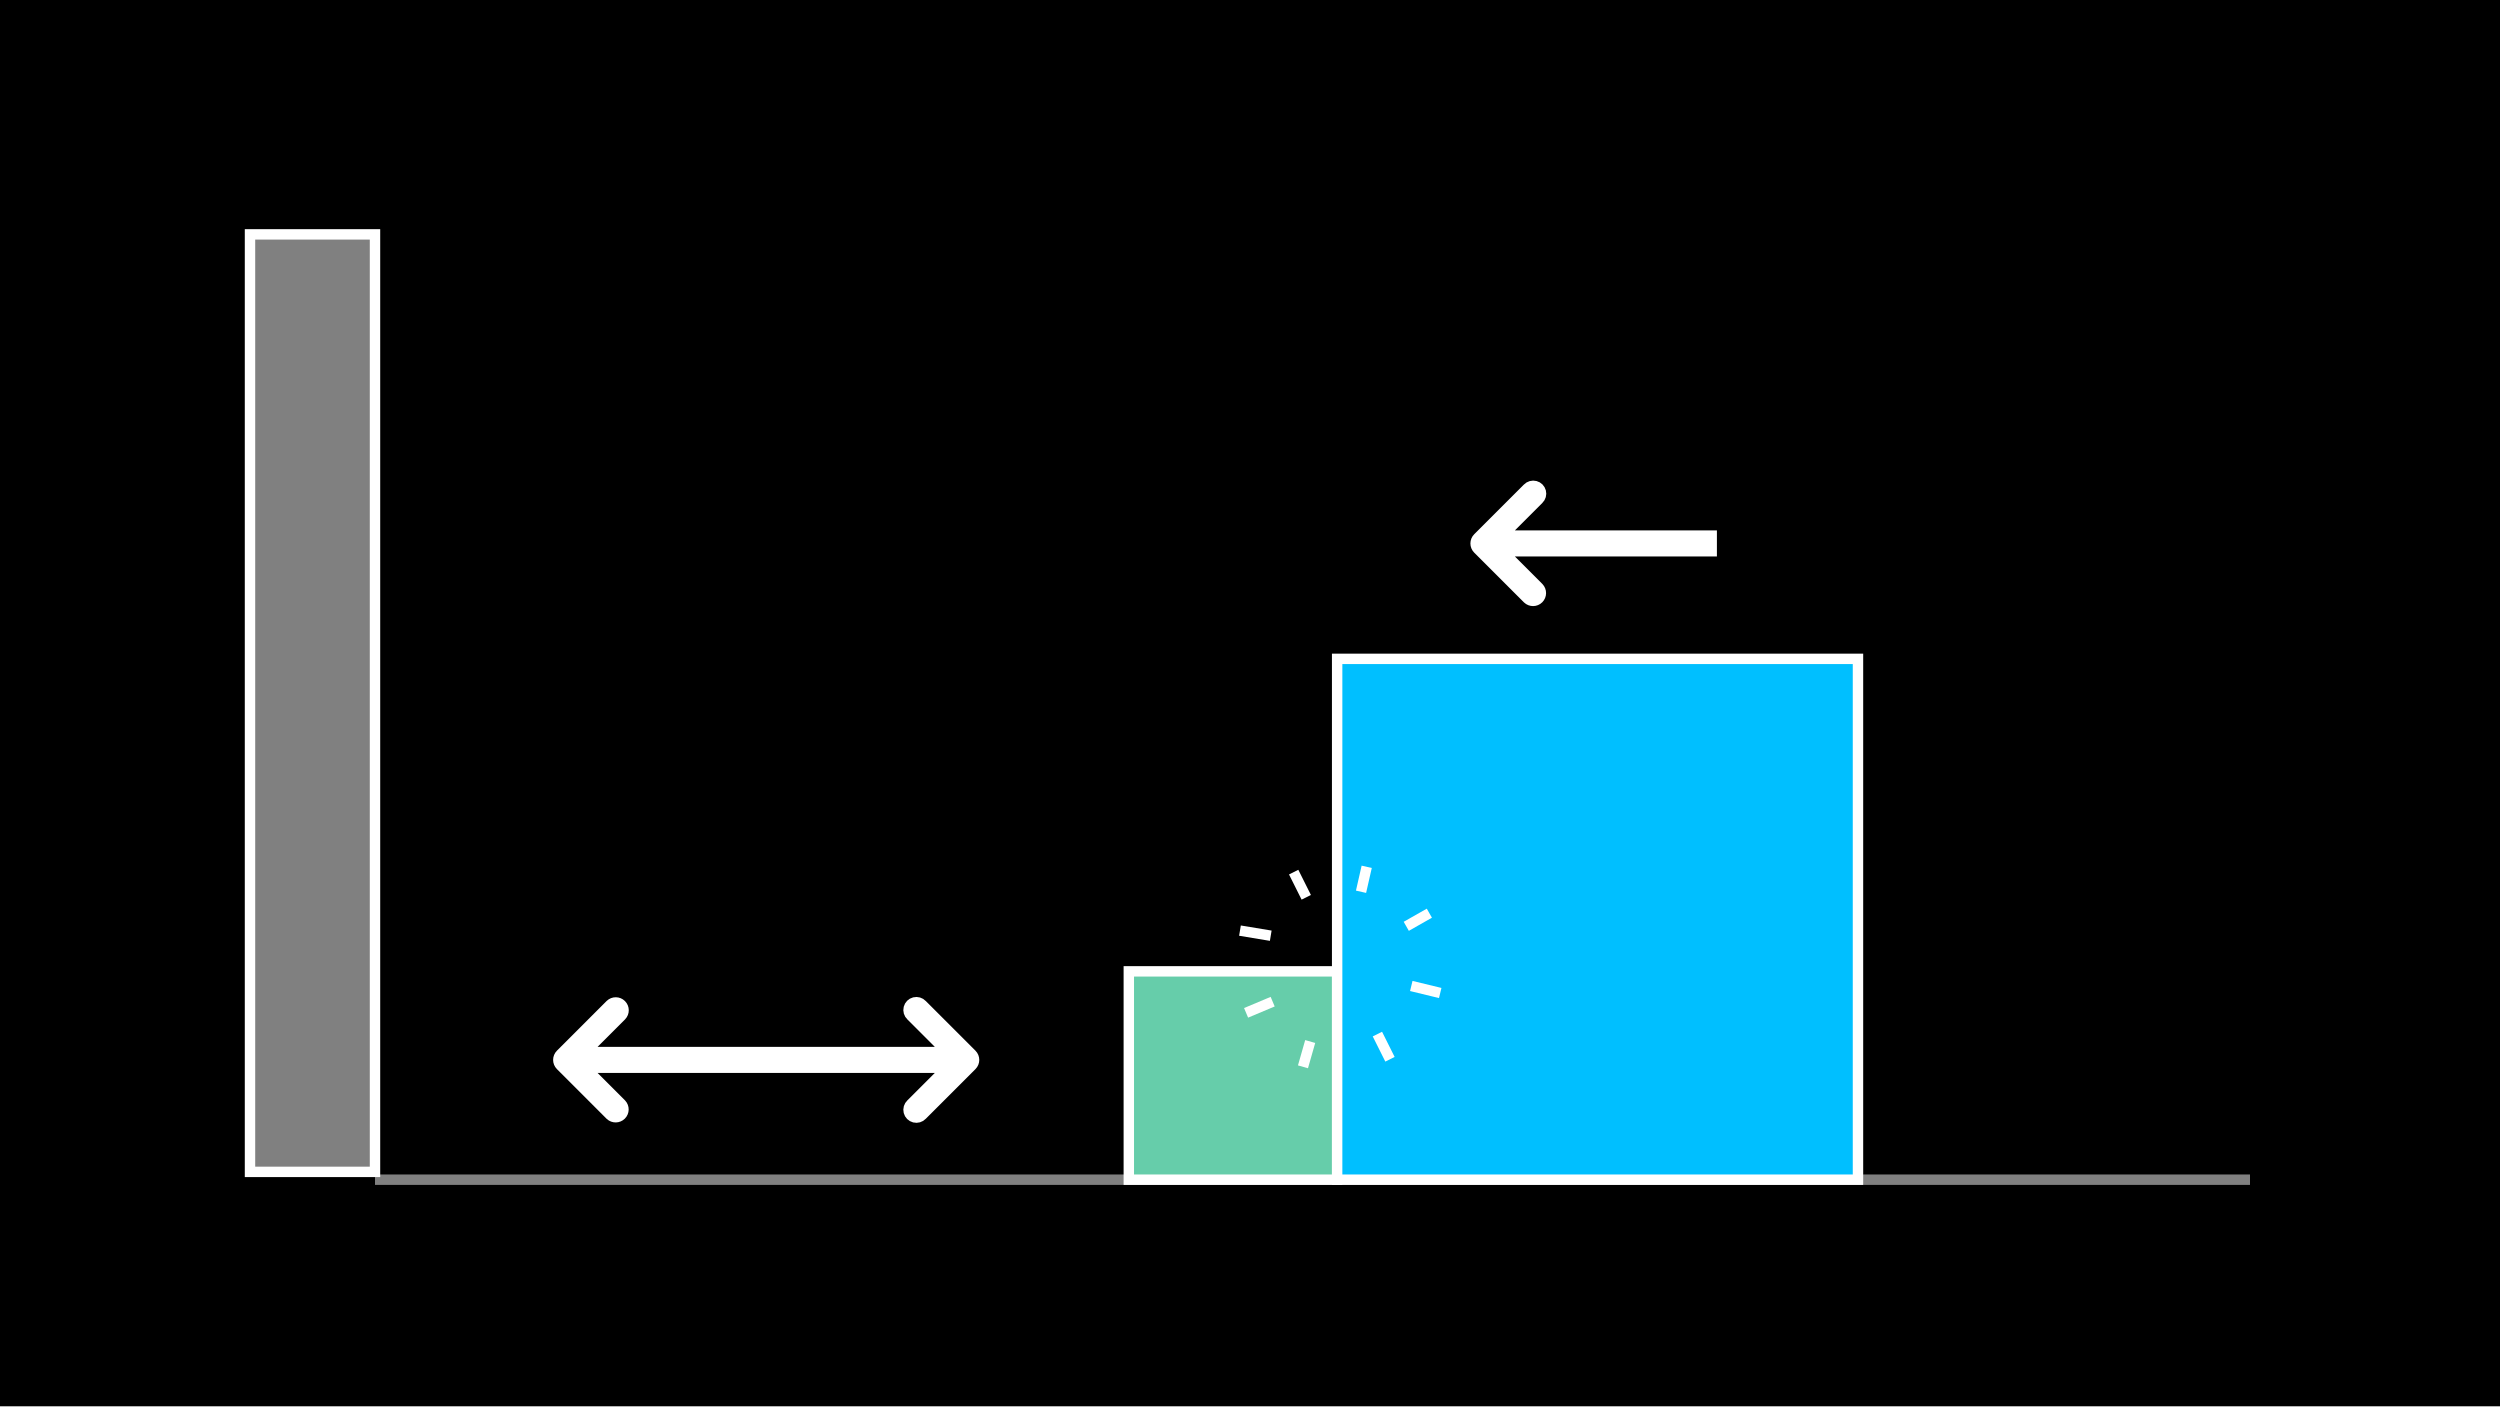
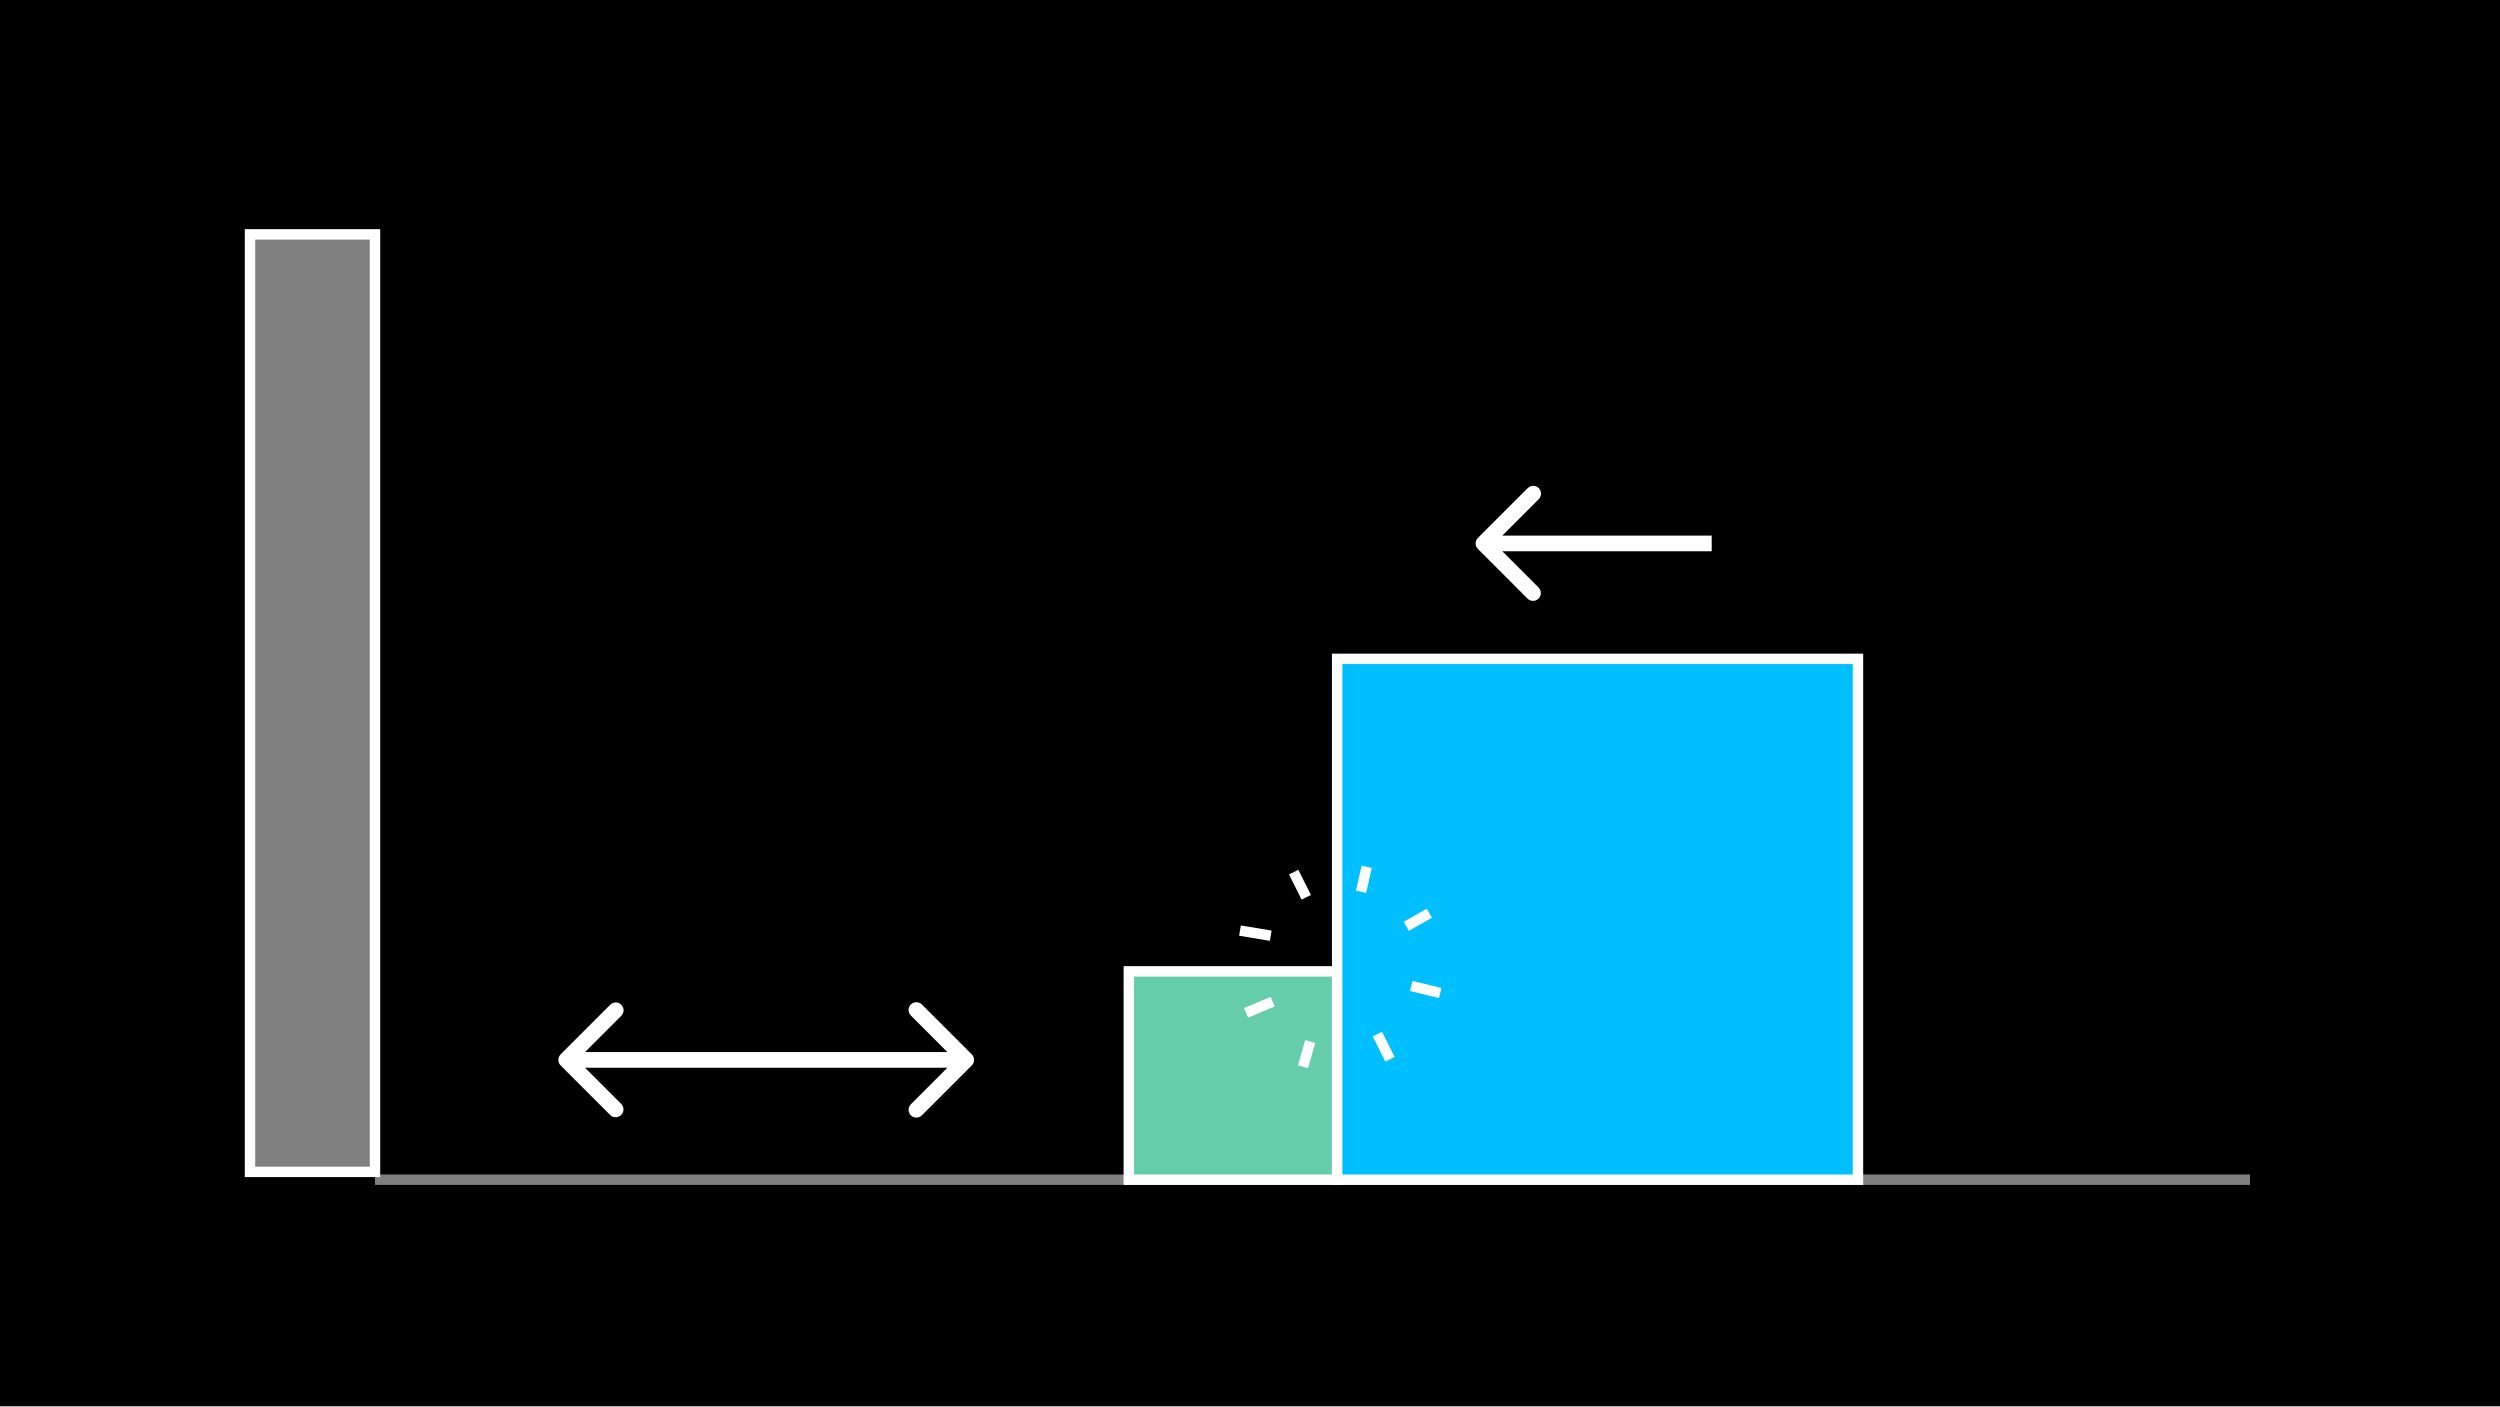
<svg xmlns="http://www.w3.org/2000/svg" fill="none" viewBox="0 0 240 135">
  <rect width="240" height="135" fill="black" />
  <path stroke="gray" d="M216 113.25H36" />
  <g stroke="white">
    <rect width="20" height="20" x="108.366" y="93.25" fill="mediumaquamarine" />
    <rect width="50" height="50" x="128.366" y="63.25" fill="deepskyblue" />
    <path d="m135.001 88.926 2.218-1.26m-1.736 6.988 2.778.674m-6.031 3.944 1.208 2.418m-7.659-1.704-.694 2.429m-2.909-6.255-2.552 1.073m2.368-7.404-2.955-.49m11.622-3.73.545-2.395m-7.012.51 1.209 2.417" />
-     <path fill="white" d="M141.879 51.64a.75.75 0 0 0 0 1.061l4.773 4.773a.75.75 0 0 0 1.061-1.06l-4.243-4.243 4.243-4.243a.75.75 0 1 0-1.061-1.06zm22.444-.22h-21.914v1.5h21.914z" />
-     <path fill="white" d="M93.291 102.28a.75.75 0 0 0 0-1.06l-4.773-4.773a.75.75 0 1 0-1.06 1.06l4.242 4.243-4.242 4.243a.75.75 0 1 0 1.06 1.06zm-39.473-1.06a.75.75 0 0 0 0 1.06l4.773 4.773a.75.75 0 0 0 1.06-1.06l-4.242-4.243 4.243-4.243a.75.75 0 0 0-1.061-1.06zm38.943-.22H54.348v1.5h38.413z" />
    <rect width="12" height="90" x="24" y="22.5" fill="gray" />
  </g>
+   <g fill="white">
+     <path d="M141.879 51.64a.75.75 0 0 0 0 1.061l4.773 4.773a.75.75 0 0 0 1.061-1.06l-4.243-4.243 4.243-4.243a.75.75 0 1 0-1.061-1.06zm22.444-.22h-21.914v1.5h21.914z" />
+     <path d="M93.291 102.28a.75.75 0 0 0 0-1.06l-4.773-4.773a.75.75 0 1 0-1.06 1.06l4.242 4.243-4.242 4.243a.75.75 0 1 0 1.06 1.06zm-39.473-1.06a.75.75 0 0 0 0 1.06l4.773 4.773a.75.75 0 0 0 1.06-1.06l-4.242-4.243 4.243-4.243a.75.75 0 0 0-1.061-1.06zm38.943-.22H54.348v1.5h38.413z" />
+   </g>
</svg>
